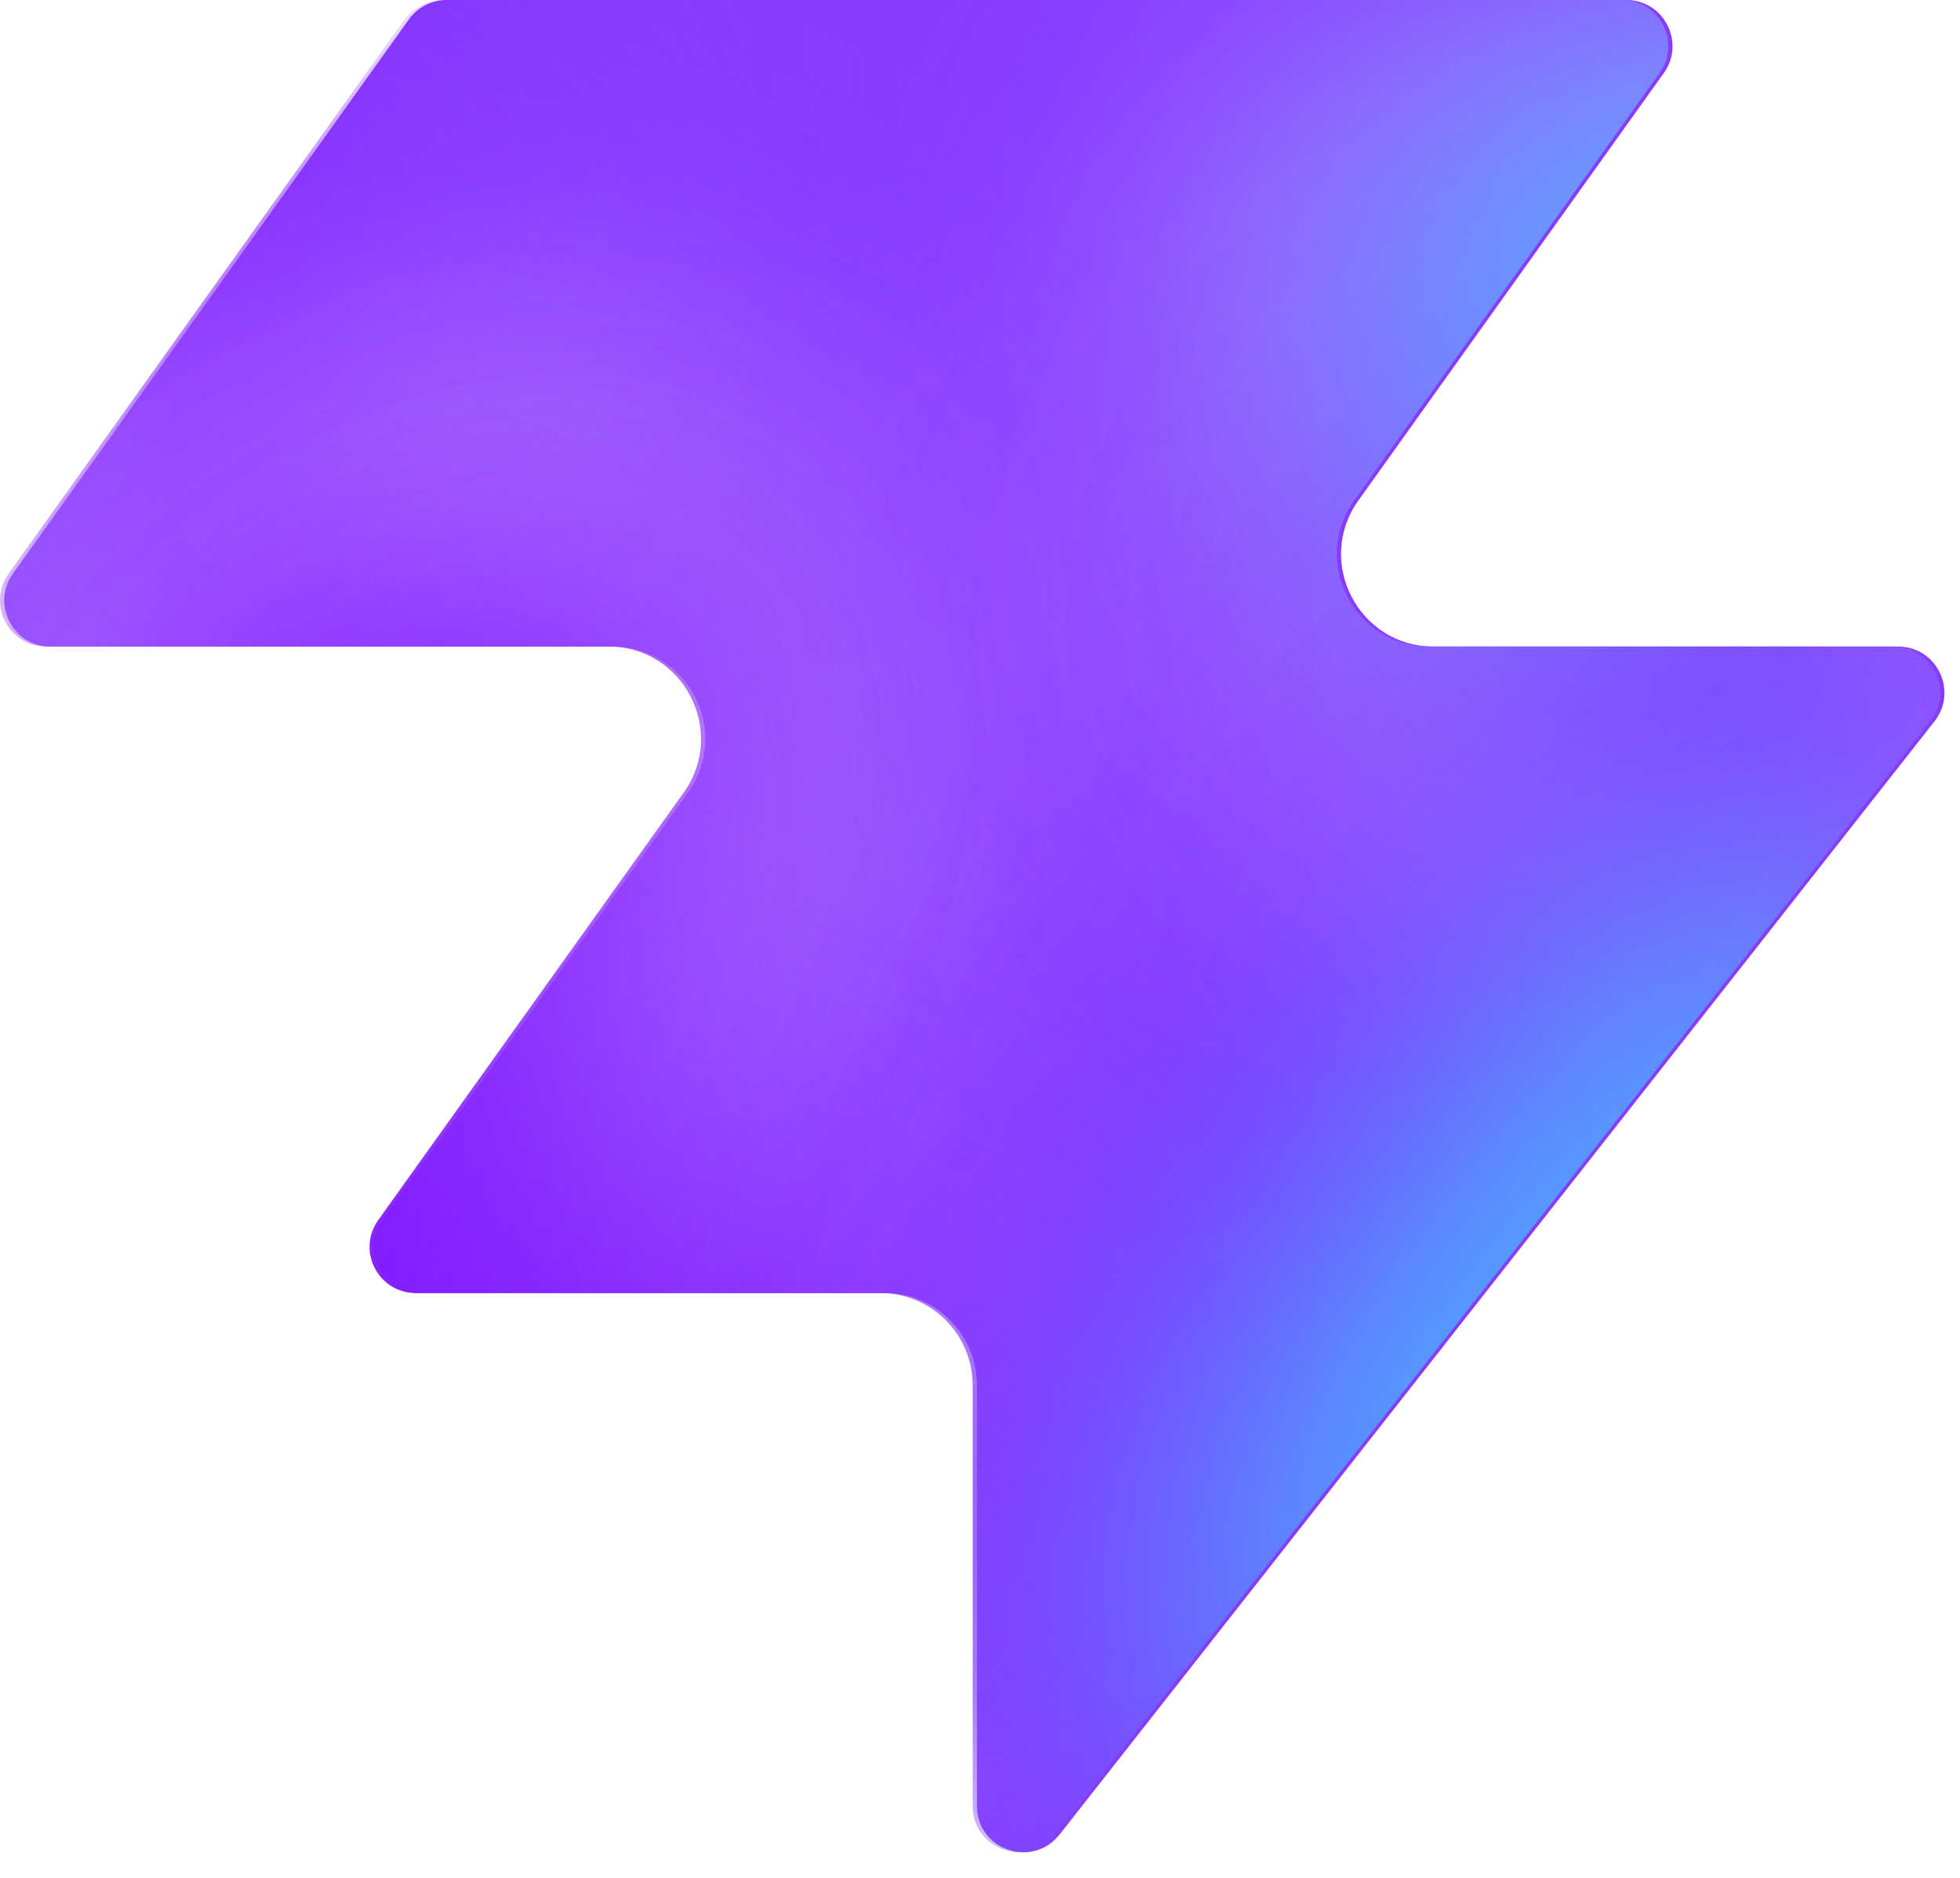
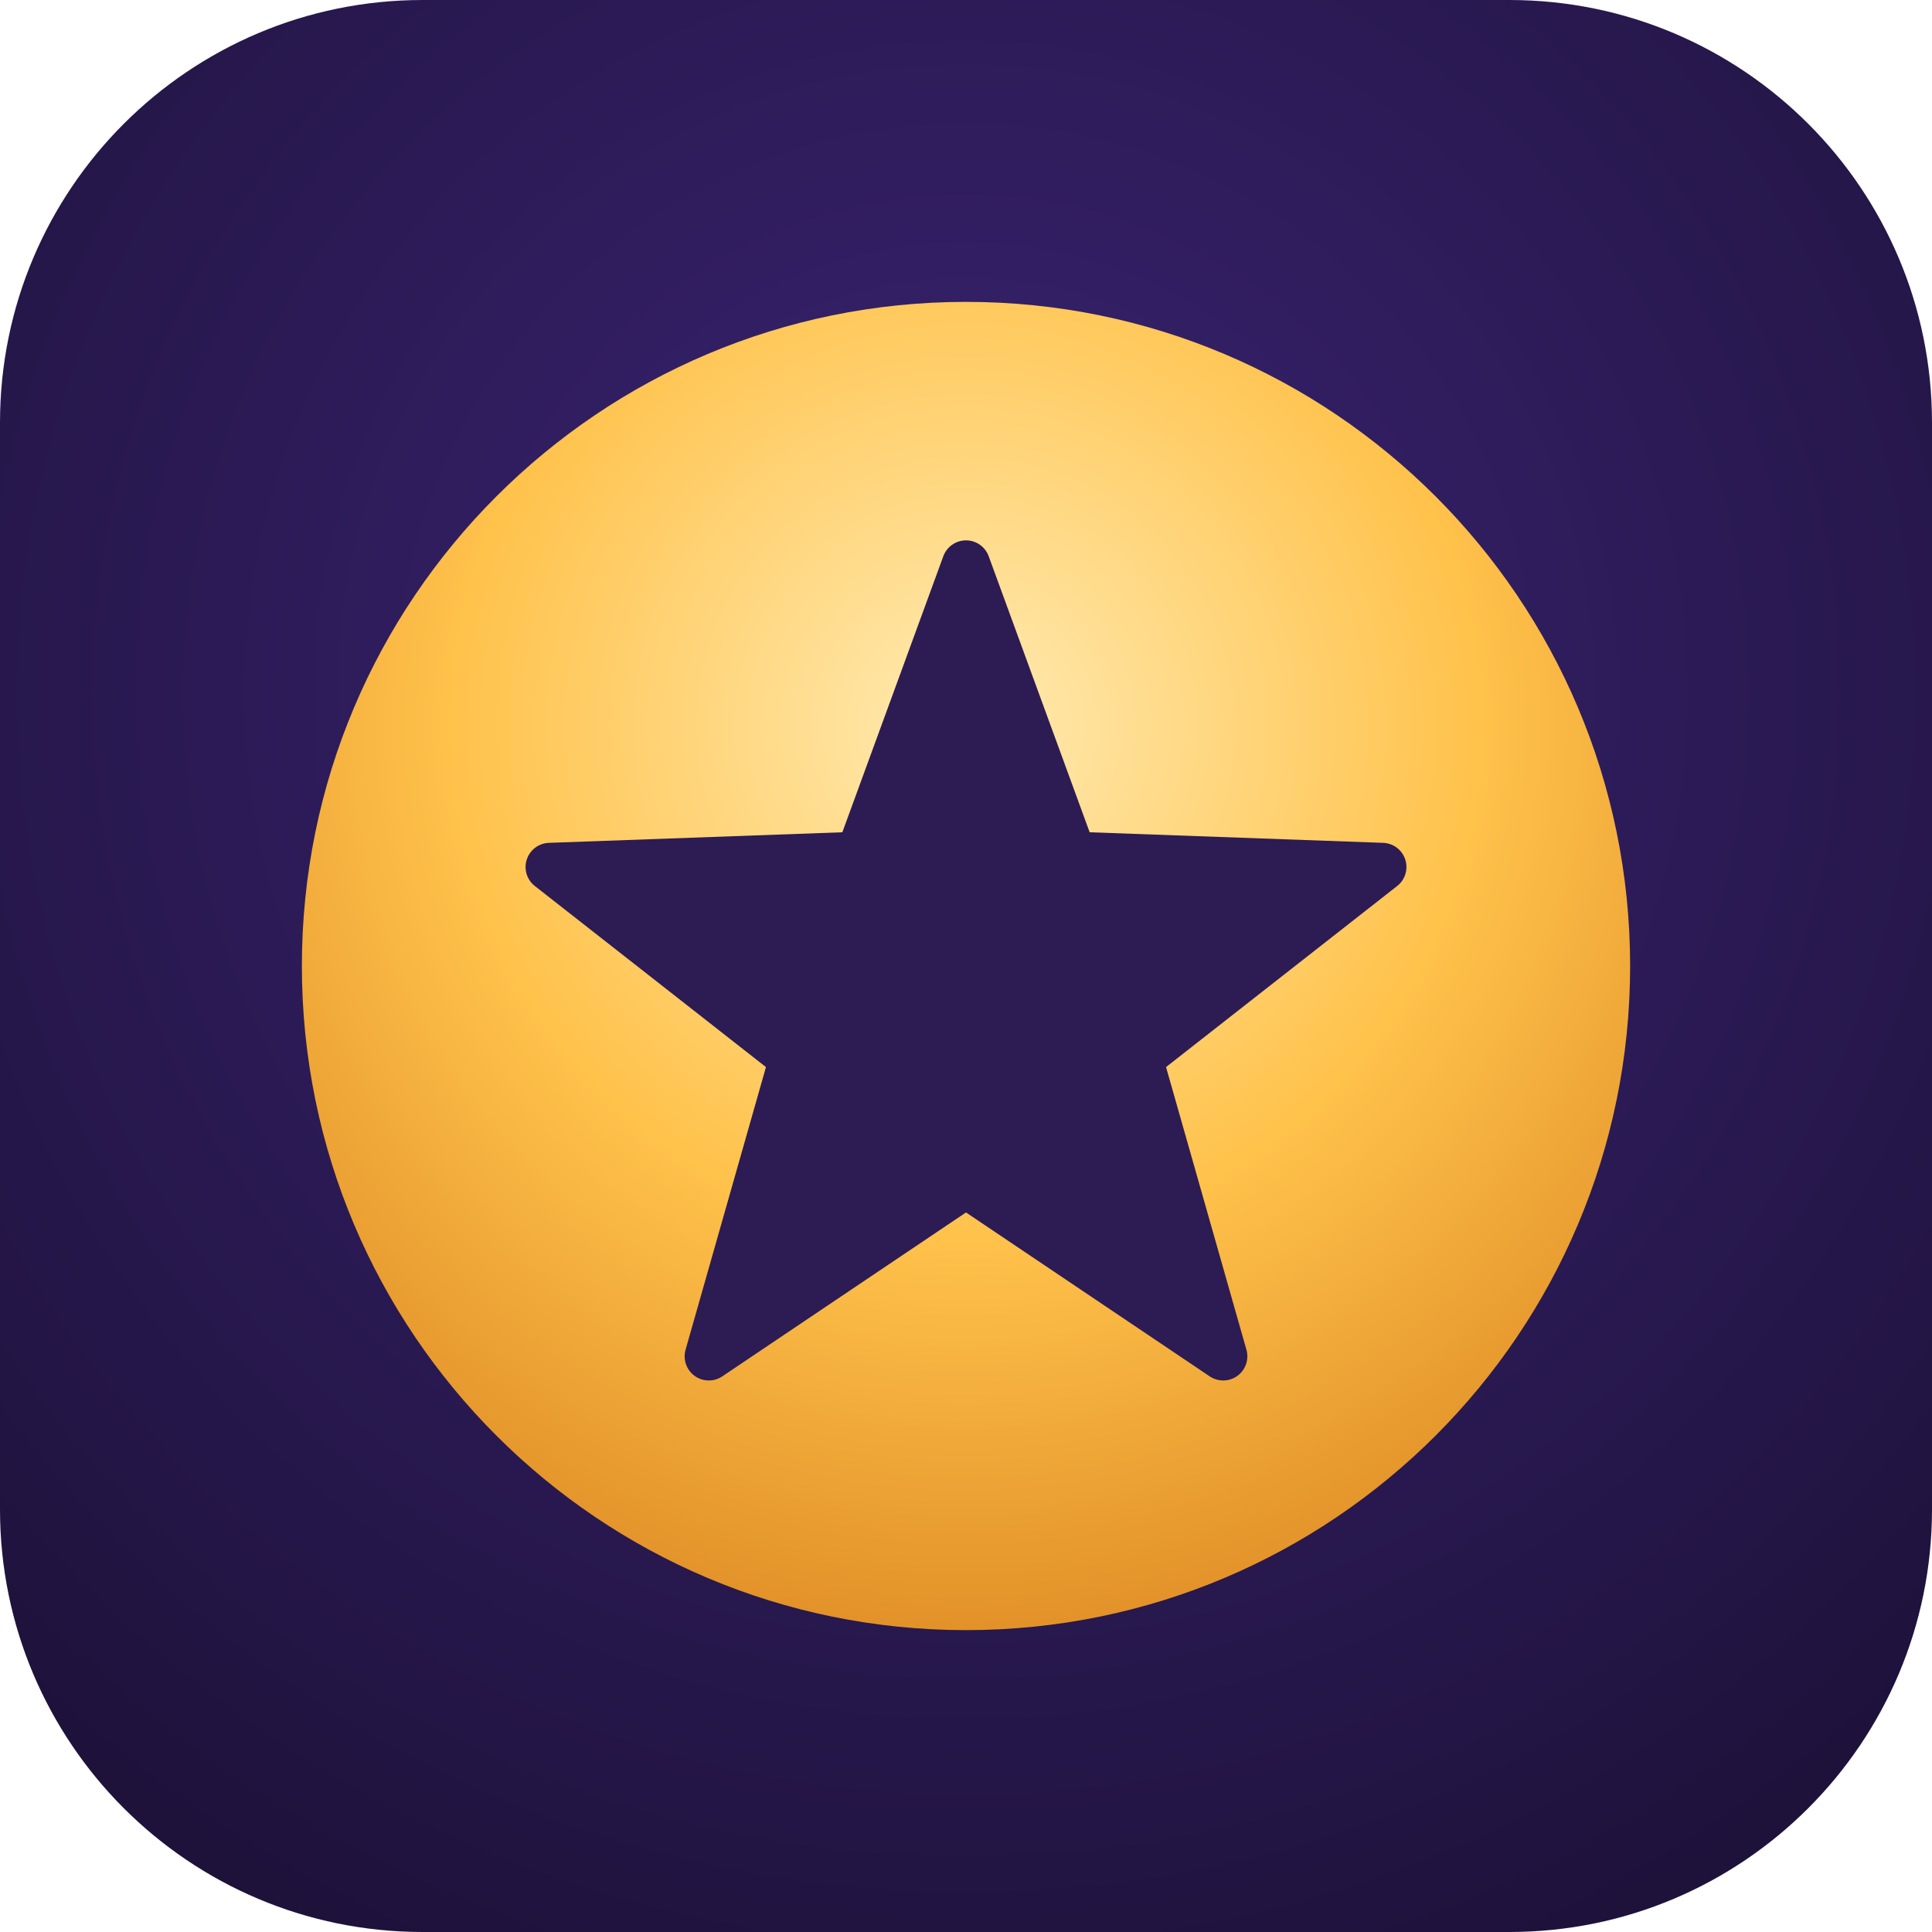
- <svg xmlns="http://www.w3.org/2000/svg" width="48" height="46" fill="none" viewBox="0 0 48 46">
-   <path fill="#863bff" d="M25.946 44.938c-.664.845-2.021.375-2.021-.698V33.937a2.26 2.26 0 0 0-2.262-2.262H10.287c-.92 0-1.456-1.04-.92-1.788l7.48-10.471c1.07-1.497 0-3.578-1.842-3.578H1.237c-.92 0-1.456-1.04-.92-1.788L10.013.474c.214-.297.556-.474.92-.474h28.894c.92 0 1.456 1.04.92 1.788l-7.48 10.471c-1.07 1.498 0 3.579 1.842 3.579h11.377c.943 0 1.473 1.088.89 1.83L25.947 44.94z" style="fill:#863bff;fill:color(display-p3 .525 .23 1);fill-opacity:1" />
-   <mask id="a" width="48" height="46" x="0" y="0" maskUnits="userSpaceOnUse" style="mask-type:alpha">
-     <path fill="#000" d="M25.842 44.938c-.664.844-2.021.375-2.021-.698V33.937a2.26 2.26 0 0 0-2.262-2.262H10.183c-.92 0-1.456-1.04-.92-1.788l7.48-10.471c1.07-1.498 0-3.579-1.842-3.579H1.133c-.92 0-1.456-1.04-.92-1.787L9.91.473c.214-.297.556-.474.92-.474h28.894c.92 0 1.456 1.04.92 1.788l-7.48 10.471c-1.07 1.498 0 3.578 1.842 3.578h11.377c.943 0 1.473 1.088.89 1.832L25.843 44.94z" style="fill:#000;fill-opacity:1" />
-   </mask>
-   <g mask="url(#a)">
-     <g filter="url(#b)">
-       <ellipse cx="5.508" cy="14.704" fill="#ede6ff" rx="5.508" ry="14.704" style="fill:#ede6ff;fill:color(display-p3 .927 .903 1);fill-opacity:1" transform="matrix(.00324 1 1 -.00324 -4.47 31.516)" />
-     </g>
-     <g filter="url(#c)">
-       <ellipse cx="10.399" cy="29.851" fill="#ede6ff" rx="10.399" ry="29.851" style="fill:#ede6ff;fill:color(display-p3 .927 .903 1);fill-opacity:1" transform="matrix(.00324 1 1 -.00324 -39.328 7.883)" />
-     </g>
-     <g filter="url(#d)">
-       <ellipse cx="5.508" cy="30.487" fill="#7e14ff" rx="5.508" ry="30.487" style="fill:#7e14ff;fill:color(display-p3 .492 .077 1);fill-opacity:1" transform="rotate(89.814 -25.913 -14.639)scale(1 -1)" />
-     </g>
-     <g filter="url(#e)">
-       <ellipse cx="5.508" cy="30.599" fill="#7e14ff" rx="5.508" ry="30.599" style="fill:#7e14ff;fill:color(display-p3 .492 .077 1);fill-opacity:1" transform="rotate(89.814 -32.644 -3.334)scale(1 -1)" />
-     </g>
-     <g filter="url(#f)">
-       <ellipse cx="5.508" cy="30.599" fill="#7e14ff" rx="5.508" ry="30.599" style="fill:#7e14ff;fill:color(display-p3 .492 .077 1);fill-opacity:1" transform="matrix(.00324 1 1 -.00324 -34.34 30.47)" />
-     </g>
-     <g filter="url(#g)">
-       <ellipse cx="14.072" cy="22.078" fill="#ede6ff" rx="14.072" ry="22.078" style="fill:#ede6ff;fill:color(display-p3 .927 .903 1);fill-opacity:1" transform="rotate(93.35 24.506 48.493)scale(-1 1)" />
-     </g>
-     <g filter="url(#h)">
-       <ellipse cx="3.47" cy="21.501" fill="#7e14ff" rx="3.47" ry="21.501" style="fill:#7e14ff;fill:color(display-p3 .492 .077 1);fill-opacity:1" transform="rotate(89.009 28.708 47.59)scale(-1 1)" />
-     </g>
-     <g filter="url(#i)">
-       <ellipse cx="3.47" cy="21.501" fill="#7e14ff" rx="3.47" ry="21.501" style="fill:#7e14ff;fill:color(display-p3 .492 .077 1);fill-opacity:1" transform="rotate(89.009 28.708 47.59)scale(-1 1)" />
-     </g>
-     <g filter="url(#j)">
-       <ellipse cx=".387" cy="8.972" fill="#7e14ff" rx="4.407" ry="29.108" style="fill:#7e14ff;fill:color(display-p3 .492 .077 1);fill-opacity:1" transform="rotate(39.51 .387 8.972)" />
-     </g>
-     <g filter="url(#k)">
-       <ellipse cx="47.523" cy="-6.092" fill="#7e14ff" rx="4.407" ry="29.108" style="fill:#7e14ff;fill:color(display-p3 .492 .077 1);fill-opacity:1" transform="rotate(37.892 47.523 -6.092)" />
-     </g>
-     <g filter="url(#l)">
-       <ellipse cx="41.412" cy="6.333" fill="#47bfff" rx="5.971" ry="9.665" style="fill:#47bfff;fill:color(display-p3 .28 .748 1);fill-opacity:1" transform="rotate(37.892 41.412 6.333)" />
-     </g>
-     <g filter="url(#m)">
-       <ellipse cx="-1.879" cy="38.332" fill="#7e14ff" rx="4.407" ry="29.108" style="fill:#7e14ff;fill:color(display-p3 .492 .077 1);fill-opacity:1" transform="rotate(37.892 -1.88 38.332)" />
-     </g>
-     <g filter="url(#n)">
-       <ellipse cx="-1.879" cy="38.332" fill="#7e14ff" rx="4.407" ry="29.108" style="fill:#7e14ff;fill:color(display-p3 .492 .077 1);fill-opacity:1" transform="rotate(37.892 -1.88 38.332)" />
-     </g>
-     <g filter="url(#o)">
-       <ellipse cx="35.651" cy="29.907" fill="#7e14ff" rx="4.407" ry="29.108" style="fill:#7e14ff;fill:color(display-p3 .492 .077 1);fill-opacity:1" transform="rotate(37.892 35.651 29.907)" />
-     </g>
-     <g filter="url(#p)">
-       <ellipse cx="38.418" cy="32.4" fill="#47bfff" rx="5.971" ry="15.297" style="fill:#47bfff;fill:color(display-p3 .28 .748 1);fill-opacity:1" transform="rotate(37.892 38.418 32.4)" />
-     </g>
-   </g>
+ <svg xmlns="http://www.w3.org/2000/svg" viewBox="0 0 64 64">
  <defs>
-     <filter id="b" width="60.045" height="41.654" x="-19.77" y="16.149" color-interpolation-filters="sRGB" filterUnits="userSpaceOnUse">
-       <feFlood flood-opacity="0" result="BackgroundImageFix" />
-       <feBlend in="SourceGraphic" in2="BackgroundImageFix" result="shape" />
-       <feGaussianBlur result="effect1_foregroundBlur_2002_17158" stdDeviation="7.659" />
-     </filter>
-     <filter id="c" width="90.34" height="51.437" x="-54.613" y="-7.533" color-interpolation-filters="sRGB" filterUnits="userSpaceOnUse">
-       <feFlood flood-opacity="0" result="BackgroundImageFix" />
-       <feBlend in="SourceGraphic" in2="BackgroundImageFix" result="shape" />
-       <feGaussianBlur result="effect1_foregroundBlur_2002_17158" stdDeviation="7.659" />
-     </filter>
-     <filter id="d" width="79.355" height="29.4" x="-49.64" y="2.03" color-interpolation-filters="sRGB" filterUnits="userSpaceOnUse">
-       <feFlood flood-opacity="0" result="BackgroundImageFix" />
-       <feBlend in="SourceGraphic" in2="BackgroundImageFix" result="shape" />
-       <feGaussianBlur result="effect1_foregroundBlur_2002_17158" stdDeviation="4.596" />
-     </filter>
-     <filter id="e" width="79.579" height="29.4" x="-45.045" y="20.029" color-interpolation-filters="sRGB" filterUnits="userSpaceOnUse">
-       <feFlood flood-opacity="0" result="BackgroundImageFix" />
-       <feBlend in="SourceGraphic" in2="BackgroundImageFix" result="shape" />
-       <feGaussianBlur result="effect1_foregroundBlur_2002_17158" stdDeviation="4.596" />
-     </filter>
-     <filter id="f" width="79.579" height="29.4" x="-43.513" y="21.178" color-interpolation-filters="sRGB" filterUnits="userSpaceOnUse">
-       <feFlood flood-opacity="0" result="BackgroundImageFix" />
-       <feBlend in="SourceGraphic" in2="BackgroundImageFix" result="shape" />
-       <feGaussianBlur result="effect1_foregroundBlur_2002_17158" stdDeviation="4.596" />
-     </filter>
-     <filter id="g" width="74.749" height="58.852" x="15.756" y="-17.901" color-interpolation-filters="sRGB" filterUnits="userSpaceOnUse">
-       <feFlood flood-opacity="0" result="BackgroundImageFix" />
-       <feBlend in="SourceGraphic" in2="BackgroundImageFix" result="shape" />
-       <feGaussianBlur result="effect1_foregroundBlur_2002_17158" stdDeviation="7.659" />
-     </filter>
-     <filter id="h" width="61.377" height="25.362" x="23.548" y="2.284" color-interpolation-filters="sRGB" filterUnits="userSpaceOnUse">
-       <feFlood flood-opacity="0" result="BackgroundImageFix" />
-       <feBlend in="SourceGraphic" in2="BackgroundImageFix" result="shape" />
-       <feGaussianBlur result="effect1_foregroundBlur_2002_17158" stdDeviation="4.596" />
-     </filter>
-     <filter id="i" width="61.377" height="25.362" x="23.548" y="2.284" color-interpolation-filters="sRGB" filterUnits="userSpaceOnUse">
-       <feFlood flood-opacity="0" result="BackgroundImageFix" />
-       <feBlend in="SourceGraphic" in2="BackgroundImageFix" result="shape" />
-       <feGaussianBlur result="effect1_foregroundBlur_2002_17158" stdDeviation="4.596" />
-     </filter>
-     <filter id="j" width="56.045" height="63.649" x="-27.636" y="-22.853" color-interpolation-filters="sRGB" filterUnits="userSpaceOnUse">
-       <feFlood flood-opacity="0" result="BackgroundImageFix" />
-       <feBlend in="SourceGraphic" in2="BackgroundImageFix" result="shape" />
-       <feGaussianBlur result="effect1_foregroundBlur_2002_17158" stdDeviation="4.596" />
-     </filter>
-     <filter id="k" width="54.814" height="64.646" x="20.116" y="-38.415" color-interpolation-filters="sRGB" filterUnits="userSpaceOnUse">
-       <feFlood flood-opacity="0" result="BackgroundImageFix" />
-       <feBlend in="SourceGraphic" in2="BackgroundImageFix" result="shape" />
-       <feGaussianBlur result="effect1_foregroundBlur_2002_17158" stdDeviation="4.596" />
-     </filter>
-     <filter id="l" width="33.541" height="35.313" x="24.641" y="-11.323" color-interpolation-filters="sRGB" filterUnits="userSpaceOnUse">
-       <feFlood flood-opacity="0" result="BackgroundImageFix" />
-       <feBlend in="SourceGraphic" in2="BackgroundImageFix" result="shape" />
-       <feGaussianBlur result="effect1_foregroundBlur_2002_17158" stdDeviation="4.596" />
-     </filter>
-     <filter id="m" width="54.814" height="64.646" x="-29.286" y="6.009" color-interpolation-filters="sRGB" filterUnits="userSpaceOnUse">
-       <feFlood flood-opacity="0" result="BackgroundImageFix" />
-       <feBlend in="SourceGraphic" in2="BackgroundImageFix" result="shape" />
-       <feGaussianBlur result="effect1_foregroundBlur_2002_17158" stdDeviation="4.596" />
-     </filter>
-     <filter id="n" width="54.814" height="64.646" x="-29.286" y="6.009" color-interpolation-filters="sRGB" filterUnits="userSpaceOnUse">
-       <feFlood flood-opacity="0" result="BackgroundImageFix" />
-       <feBlend in="SourceGraphic" in2="BackgroundImageFix" result="shape" />
-       <feGaussianBlur result="effect1_foregroundBlur_2002_17158" stdDeviation="4.596" />
-     </filter>
-     <filter id="o" width="54.814" height="64.646" x="8.244" y="-2.416" color-interpolation-filters="sRGB" filterUnits="userSpaceOnUse">
-       <feFlood flood-opacity="0" result="BackgroundImageFix" />
-       <feBlend in="SourceGraphic" in2="BackgroundImageFix" result="shape" />
-       <feGaussianBlur result="effect1_foregroundBlur_2002_17158" stdDeviation="4.596" />
-     </filter>
-     <filter id="p" width="39.409" height="43.623" x="18.713" y="10.588" color-interpolation-filters="sRGB" filterUnits="userSpaceOnUse">
-       <feFlood flood-opacity="0" result="BackgroundImageFix" />
-       <feBlend in="SourceGraphic" in2="BackgroundImageFix" result="shape" />
-       <feGaussianBlur result="effect1_foregroundBlur_2002_17158" stdDeviation="4.596" />
-     </filter>
+     <radialGradient id="n" cx="50%" cy="36%" r="78%">
+       <stop offset="0" stop-color="#3B2475" />
+       <stop offset="1" stop-color="#1B1035" />
+     </radialGradient>
+     <radialGradient id="o" cx="50%" cy="32%" r="70%">
+       <stop offset="0" stop-color="#FFEBB3" />
+       <stop offset=".55" stop-color="#FFC24B" />
+       <stop offset="1" stop-color="#E08E26" />
+     </radialGradient>
  </defs>
+   <rect width="64" height="64" rx="14" fill="url(#n)" />
+   <circle cx="32" cy="32" r="22" fill="url(#o)" />
+   <path d="M32.00,18.70L35.53,28.35L45.79,28.72L37.71,35.05L40.52,44.93L32.00,39.20L23.48,44.93L26.29,35.05L18.21,28.72L28.47,28.35Z" fill="#2D1B54" stroke="#2D1B54" stroke-width="1.6" stroke-linejoin="round" />
</svg>
